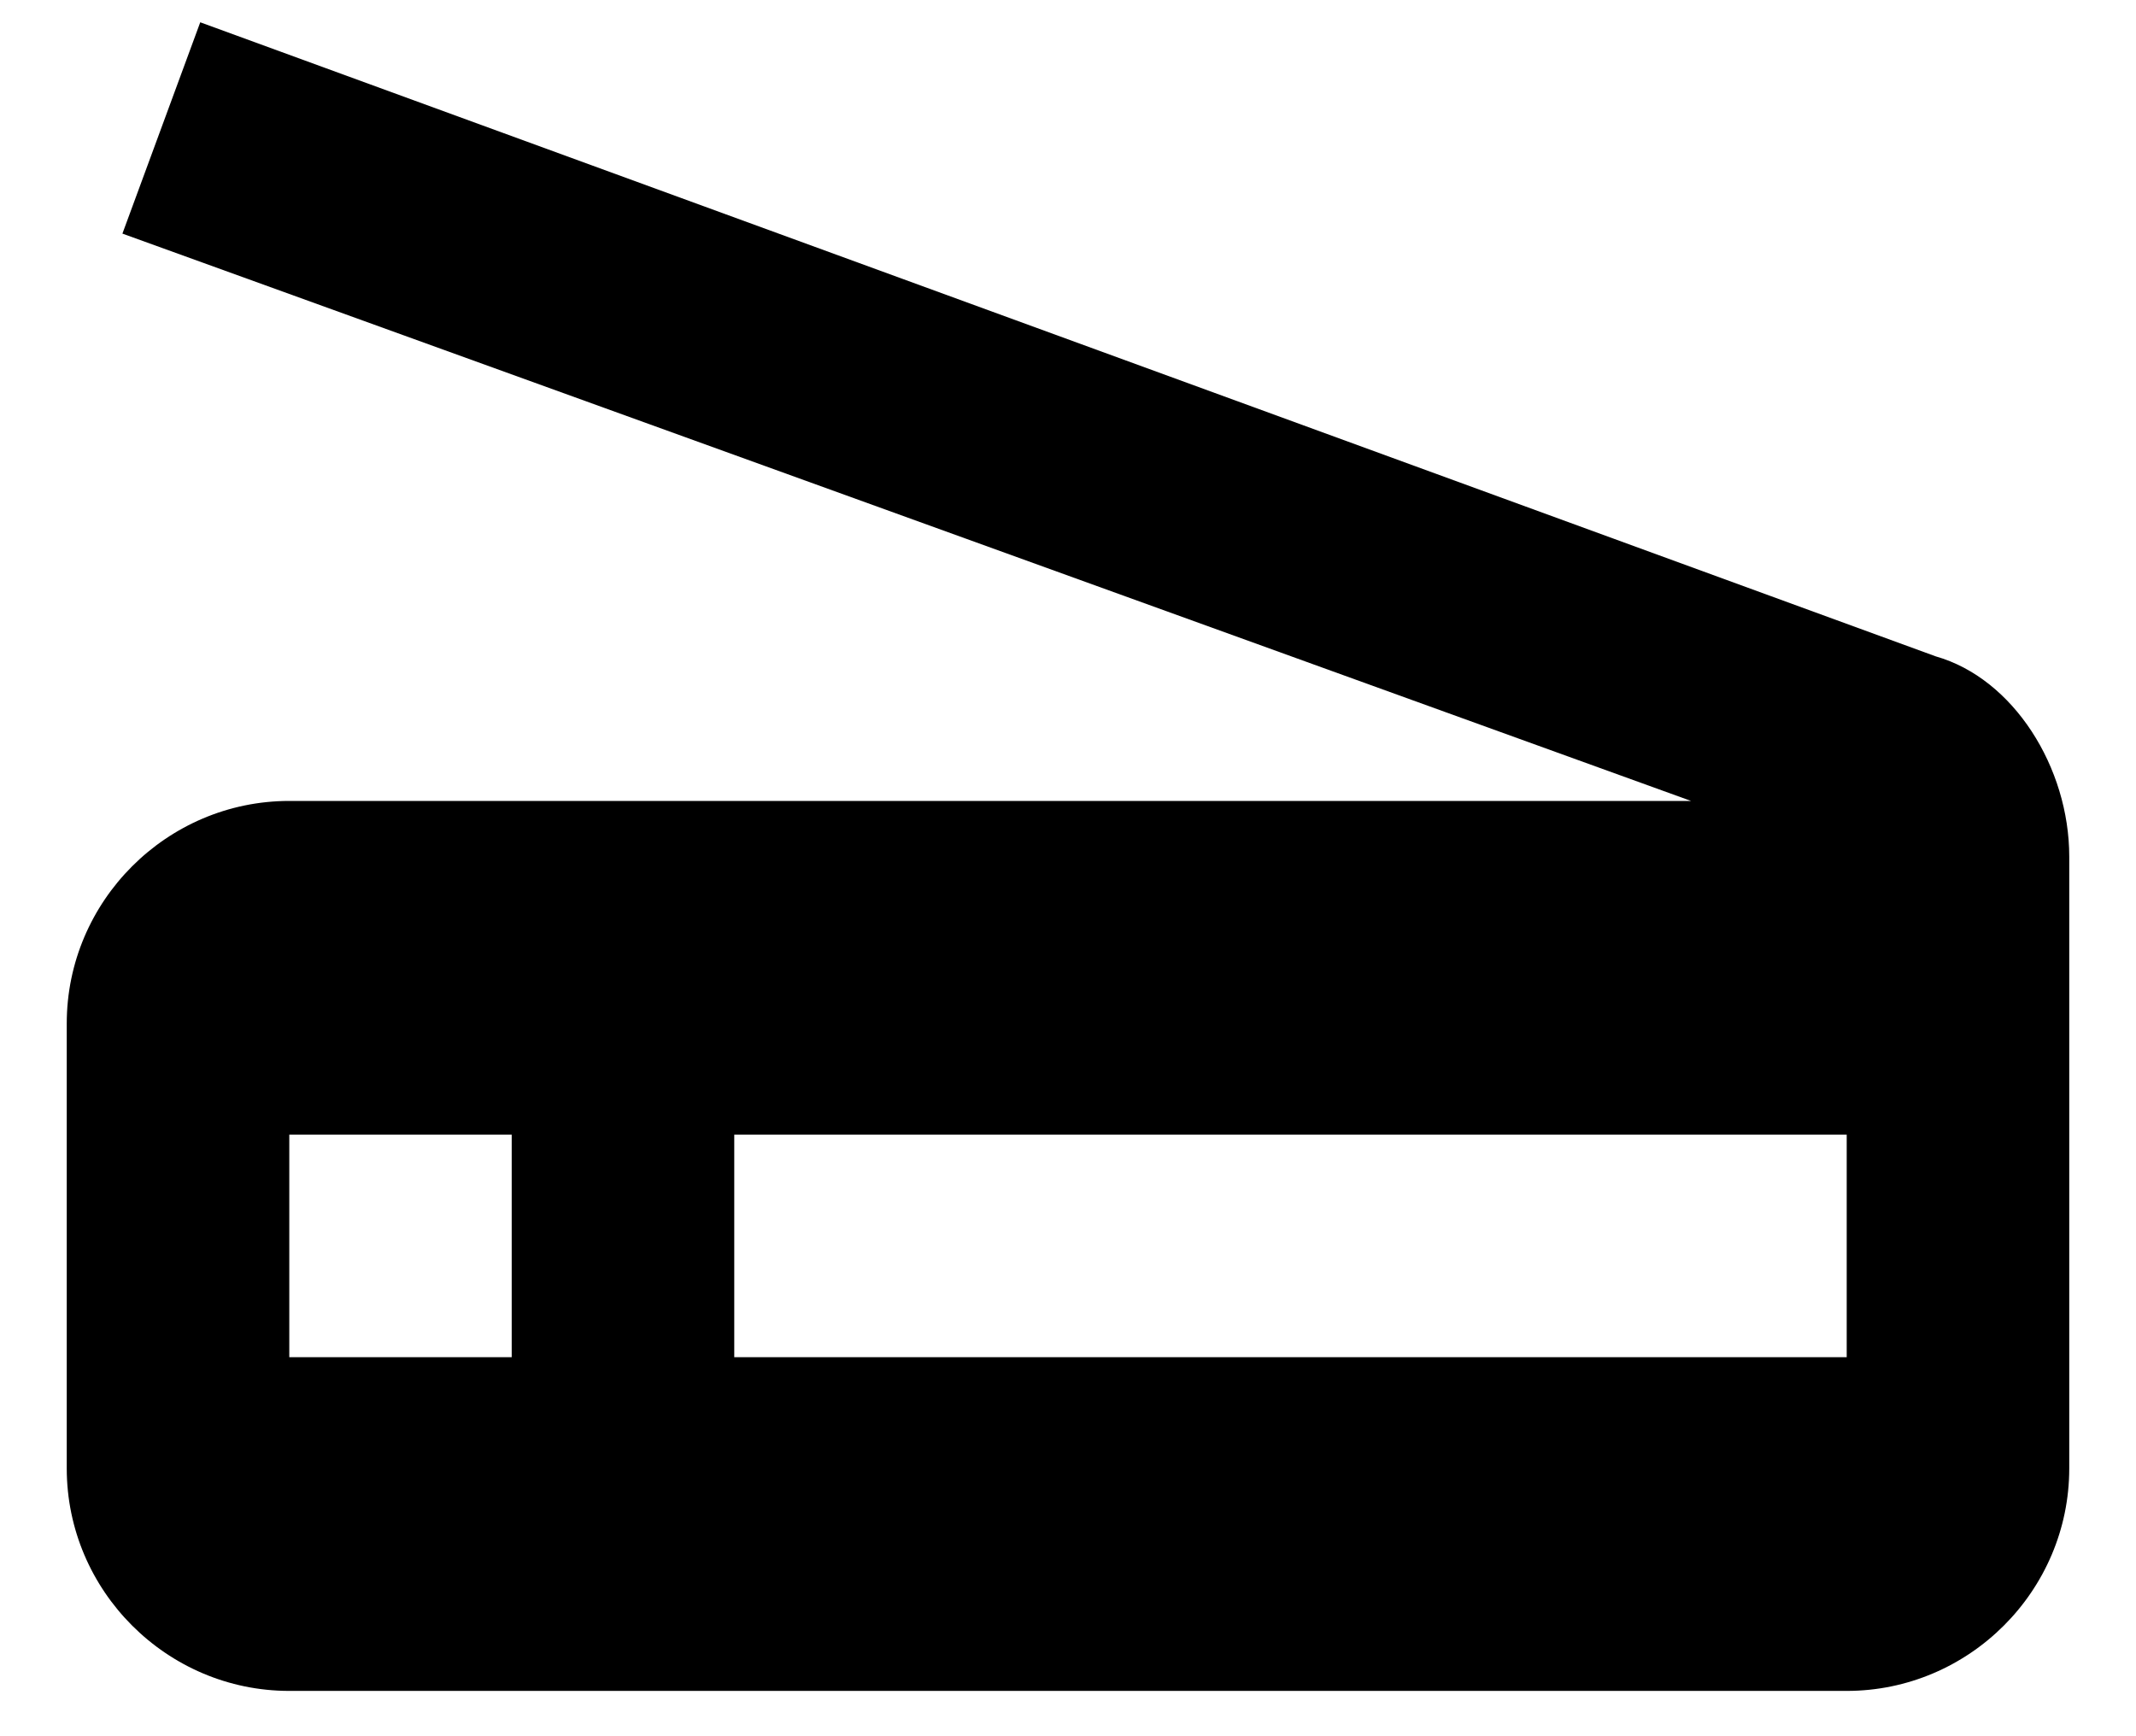
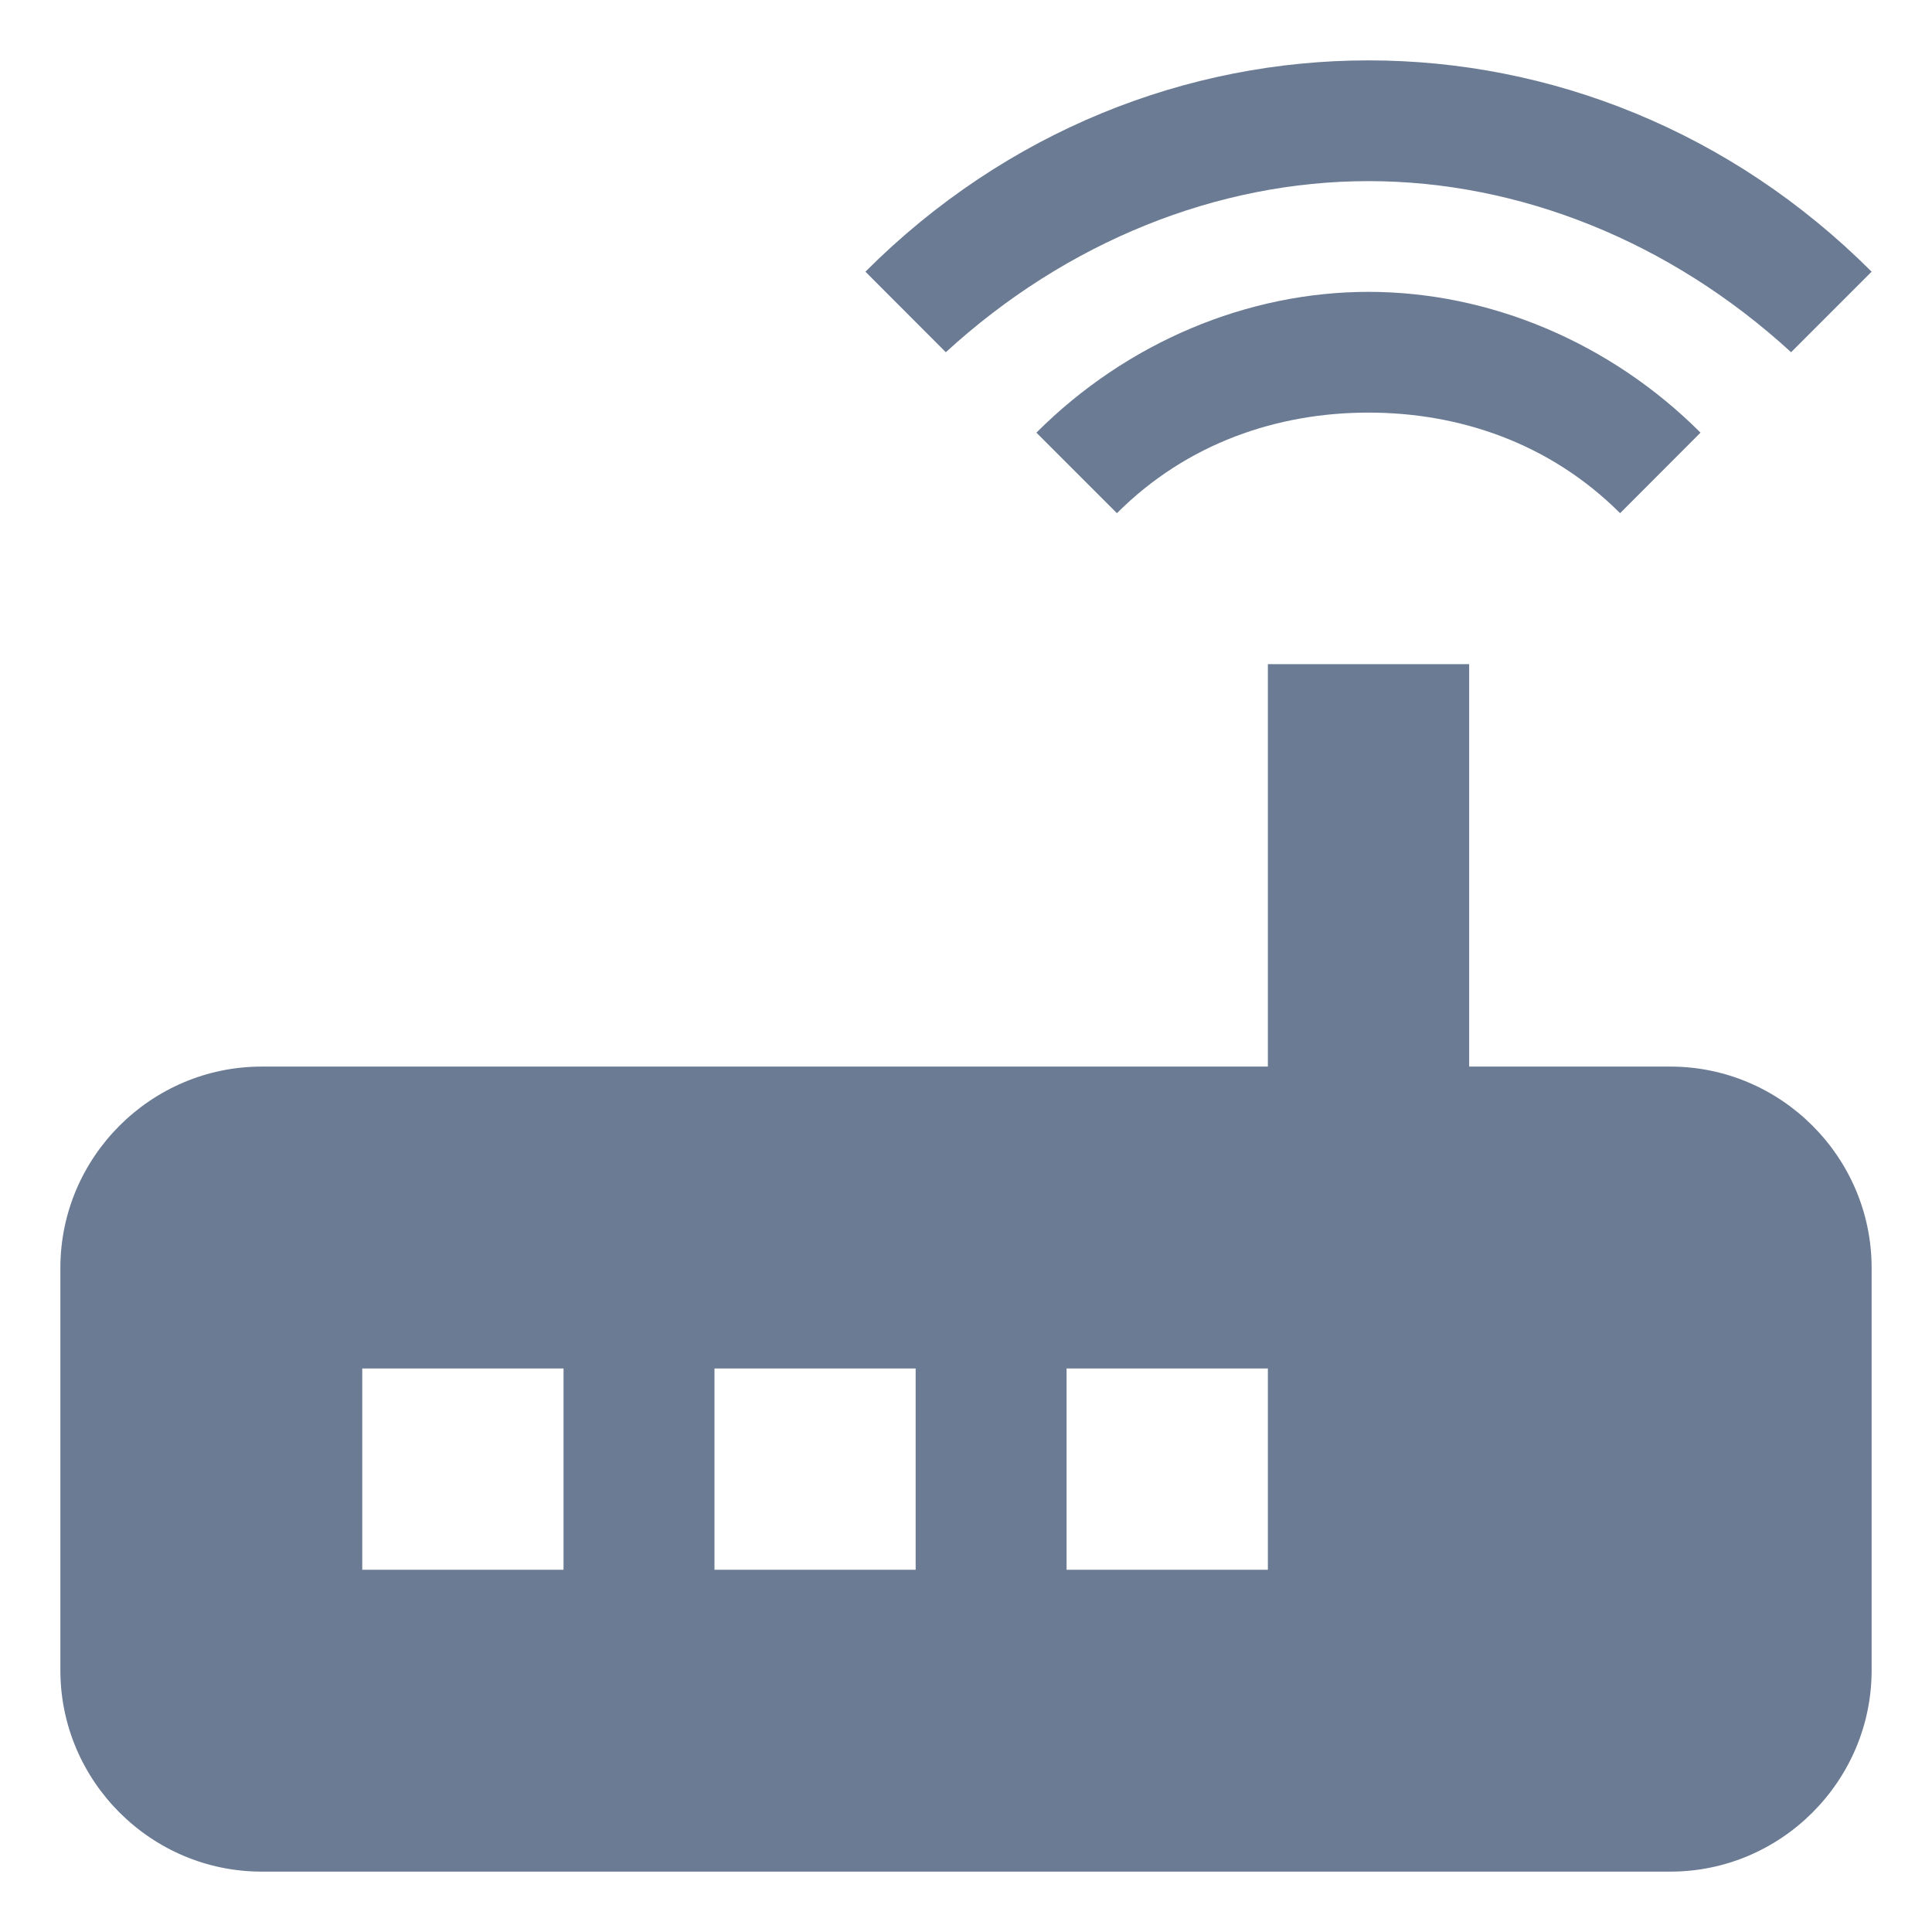
- <svg xmlns="http://www.w3.org/2000/svg" width="16" height="13" viewBox="0 0 16 13" fill="none">
-   <path d="M14.5 4.917L1.5 0.167L0.917 1.75L12.667 6H2.167C1.25 6 0.5 6.75 0.5 7.667V11C0.5 11.917 1.25 12.667 2.167 12.667H13.833C14.75 12.667 15.5 11.917 15.5 11V6.417C15.5 5.75 15.083 5.083 14.5 4.917ZM3.833 10.167H2.167V8.5H3.833V10.167ZM13.833 10.167H5.5V8.5H13.833V10.167Z" fill="currentColor" />
+ <svg xmlns="http://www.w3.org/2000/svg" width="16" height="16" viewBox="0 0 16 16" fill="none">
+   <path d="M14.833 2.917L15.5 2.25C14.333 1.083 12.833 0.5 11.333 0.5C9.833 0.5 8.333 1.083 7.167 2.25L7.833 2.917C8.833 2 10.083 1.5 11.333 1.5C12.583 1.5 13.833 2 14.833 2.917ZM14.083 3.583C13.333 2.833 12.333 2.417 11.333 2.417C10.333 2.417 9.333 2.833 8.583 3.583L9.25 4.25C9.833 3.667 10.583 3.417 11.333 3.417C12.083 3.417 12.833 3.667 13.417 4.25L14.083 3.583ZM13.833 8.833H12.167V5.5H10.5V8.833H2.167C1.25 8.833 0.5 9.583 0.5 10.5V13.833C0.5 14.75 1.25 15.5 2.167 15.5H13.833C14.75 15.5 15.5 14.75 15.5 13.833V10.5C15.5 9.583 14.75 8.833 13.833 8.833ZM4.667 13H3V11.333H4.667V13ZM7.583 13H5.917V11.333H7.583V13ZM10.5 13H8.833V11.333H10.5V13Z" fill="#6B7B94" />
</svg>
